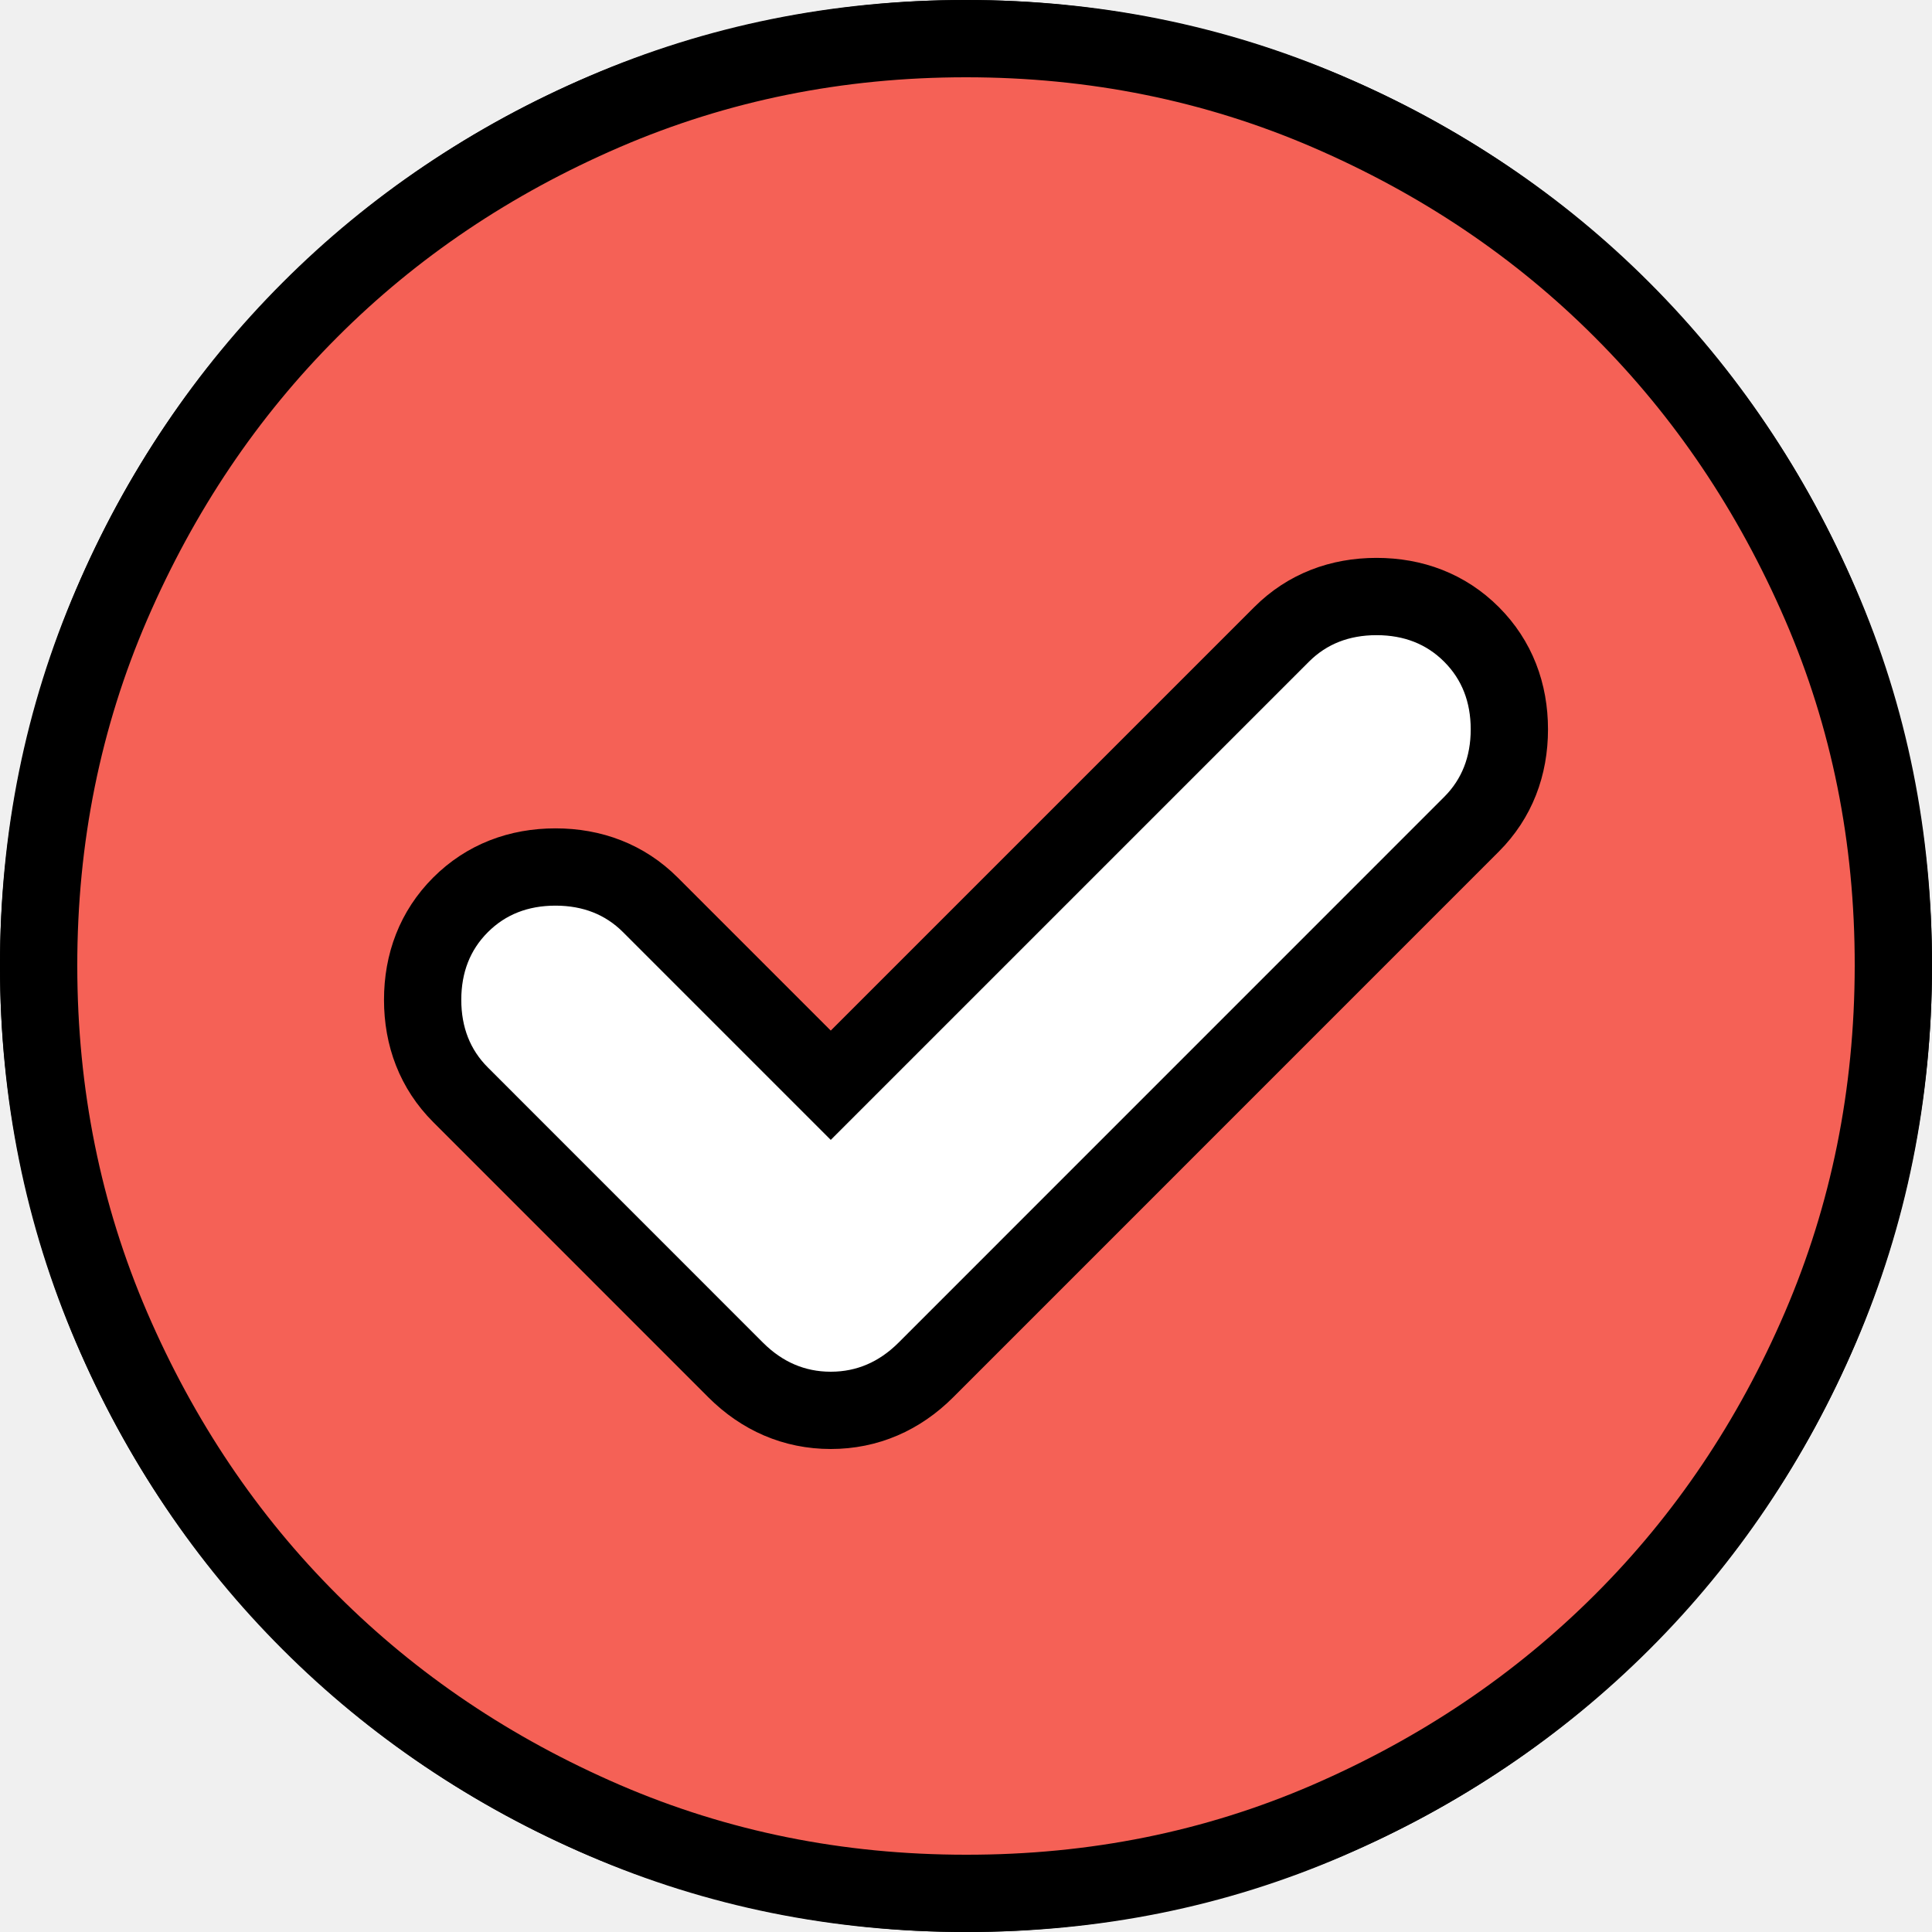
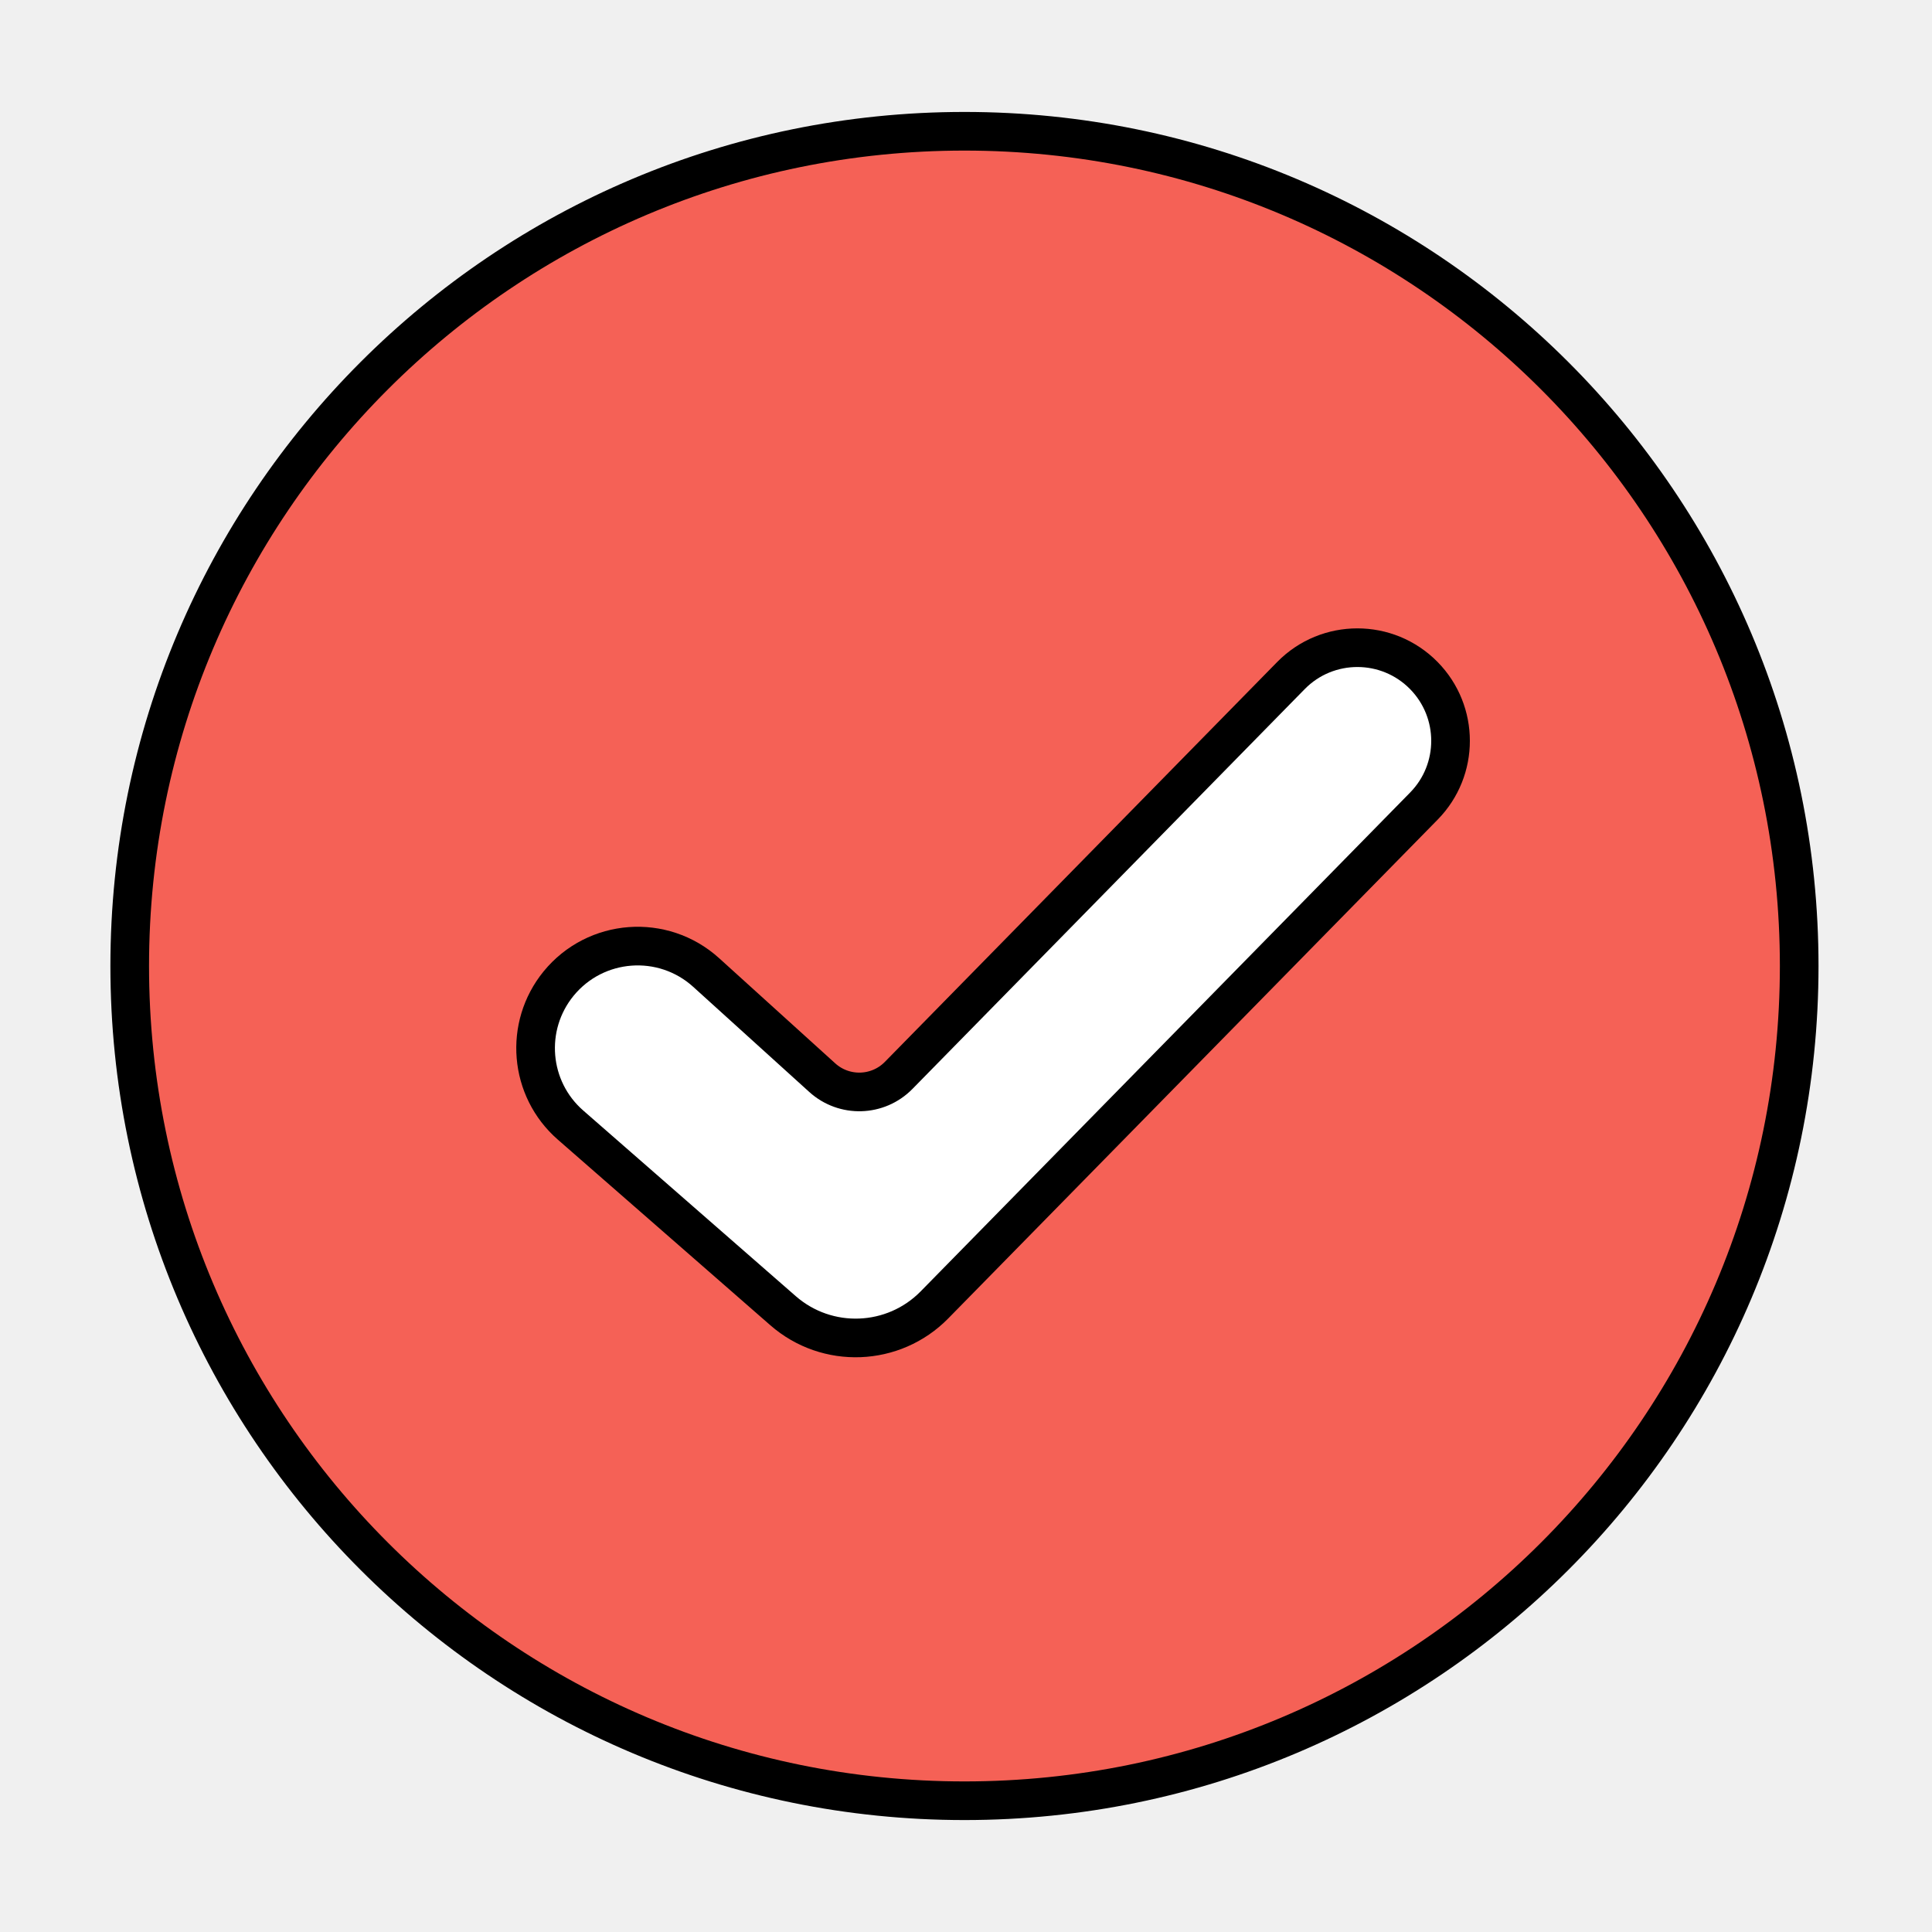
- <svg xmlns="http://www.w3.org/2000/svg" width="25" height="25" viewBox="0 0 25 25" fill="none">
-   <circle cx="12.5" cy="12.5" r="12" fill="white" stroke="black" />
-   <path d="M12.5 0.5C14.162 0.5 15.719 0.816 17.177 1.444C18.644 2.077 19.914 2.932 20.99 4.01C22.067 5.087 22.923 6.357 23.558 7.823C24.188 9.279 24.502 10.836 24.5 12.499C24.498 14.163 24.182 15.721 23.556 17.178C22.926 18.643 22.07 19.913 20.99 20.99C19.91 22.068 18.64 22.924 17.177 23.558C15.723 24.187 14.165 24.502 12.5 24.5C10.836 24.5 9.279 24.184 7.823 23.556C6.358 22.923 5.088 22.068 4.01 20.99C2.931 19.913 2.076 18.643 1.444 17.177C0.817 15.72 0.501 14.163 0.5 12.5C0.499 10.837 0.815 9.28 1.444 7.823C2.078 6.357 2.933 5.087 4.01 4.01C5.086 2.932 6.356 2.077 7.823 1.444C9.281 0.816 10.838 0.5 12.5 0.5ZM17.812 7.719C17.339 7.719 16.916 7.877 16.584 8.209L10.75 14.043L8.416 11.709C8.084 11.377 7.661 11.219 7.188 11.219C6.714 11.219 6.291 11.377 5.959 11.709C5.627 12.041 5.469 12.464 5.469 12.938C5.469 13.411 5.627 13.834 5.959 14.166L9.521 17.729C9.859 18.066 10.275 18.25 10.75 18.25C11.225 18.25 11.641 18.066 11.979 17.729L19.041 10.666C19.373 10.334 19.531 9.911 19.531 9.438C19.531 8.964 19.373 8.541 19.041 8.209C18.709 7.877 18.286 7.719 17.812 7.719Z" fill="#F56156" stroke="black" />
+ <svg xmlns="http://www.w3.org/2000/svg" width="35" height="35" viewBox="0 0 35 35" fill="none">
+   <circle cx="17.472" cy="17.5" r="15.122" fill="#F56156" stroke="black" stroke-width="0.7" />
+   <path d="M14.185 23.744L10.335 20.381C9.584 19.725 9.489 18.591 10.12 17.818C10.79 16.999 12.009 16.908 12.793 17.618L14.895 19.522C15.293 19.883 15.904 19.865 16.28 19.482L23.386 12.239C24.047 11.565 25.133 11.565 25.795 12.239C26.439 12.896 26.439 13.947 25.795 14.603L16.929 23.639C16.187 24.395 14.983 24.442 14.185 23.744Z" fill="white" stroke="black" stroke-width="0.7" />
</svg>
